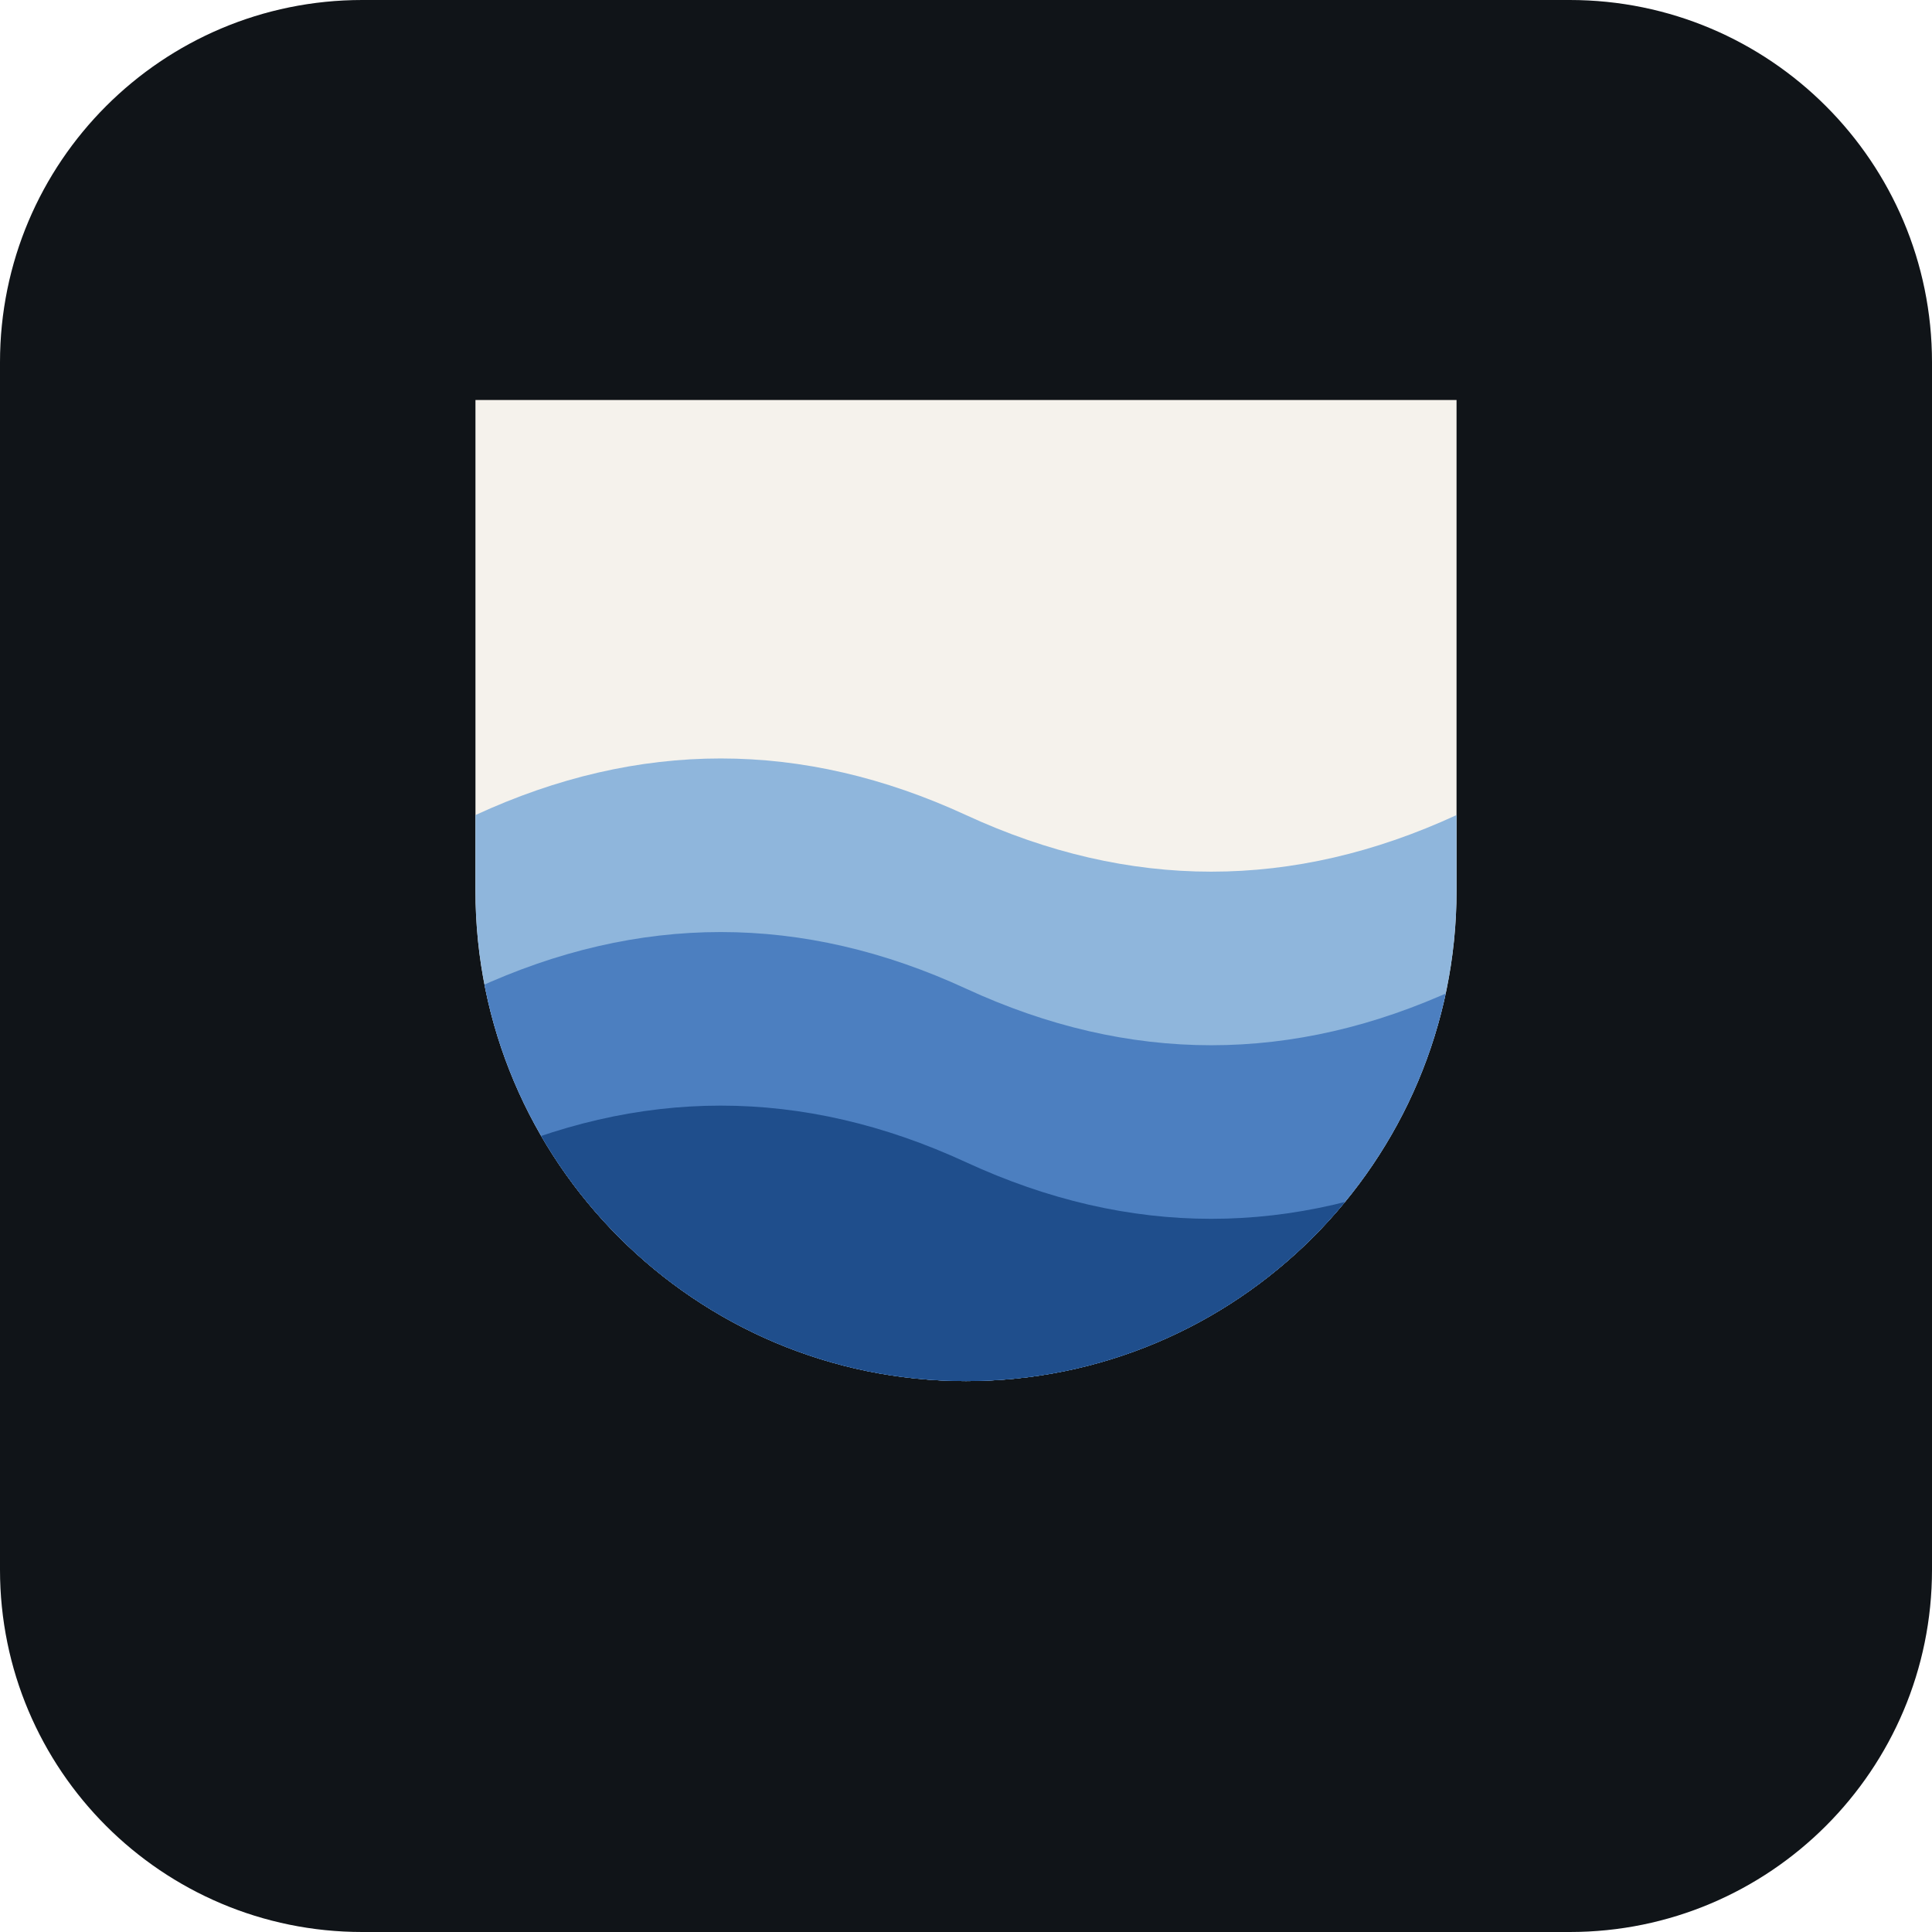
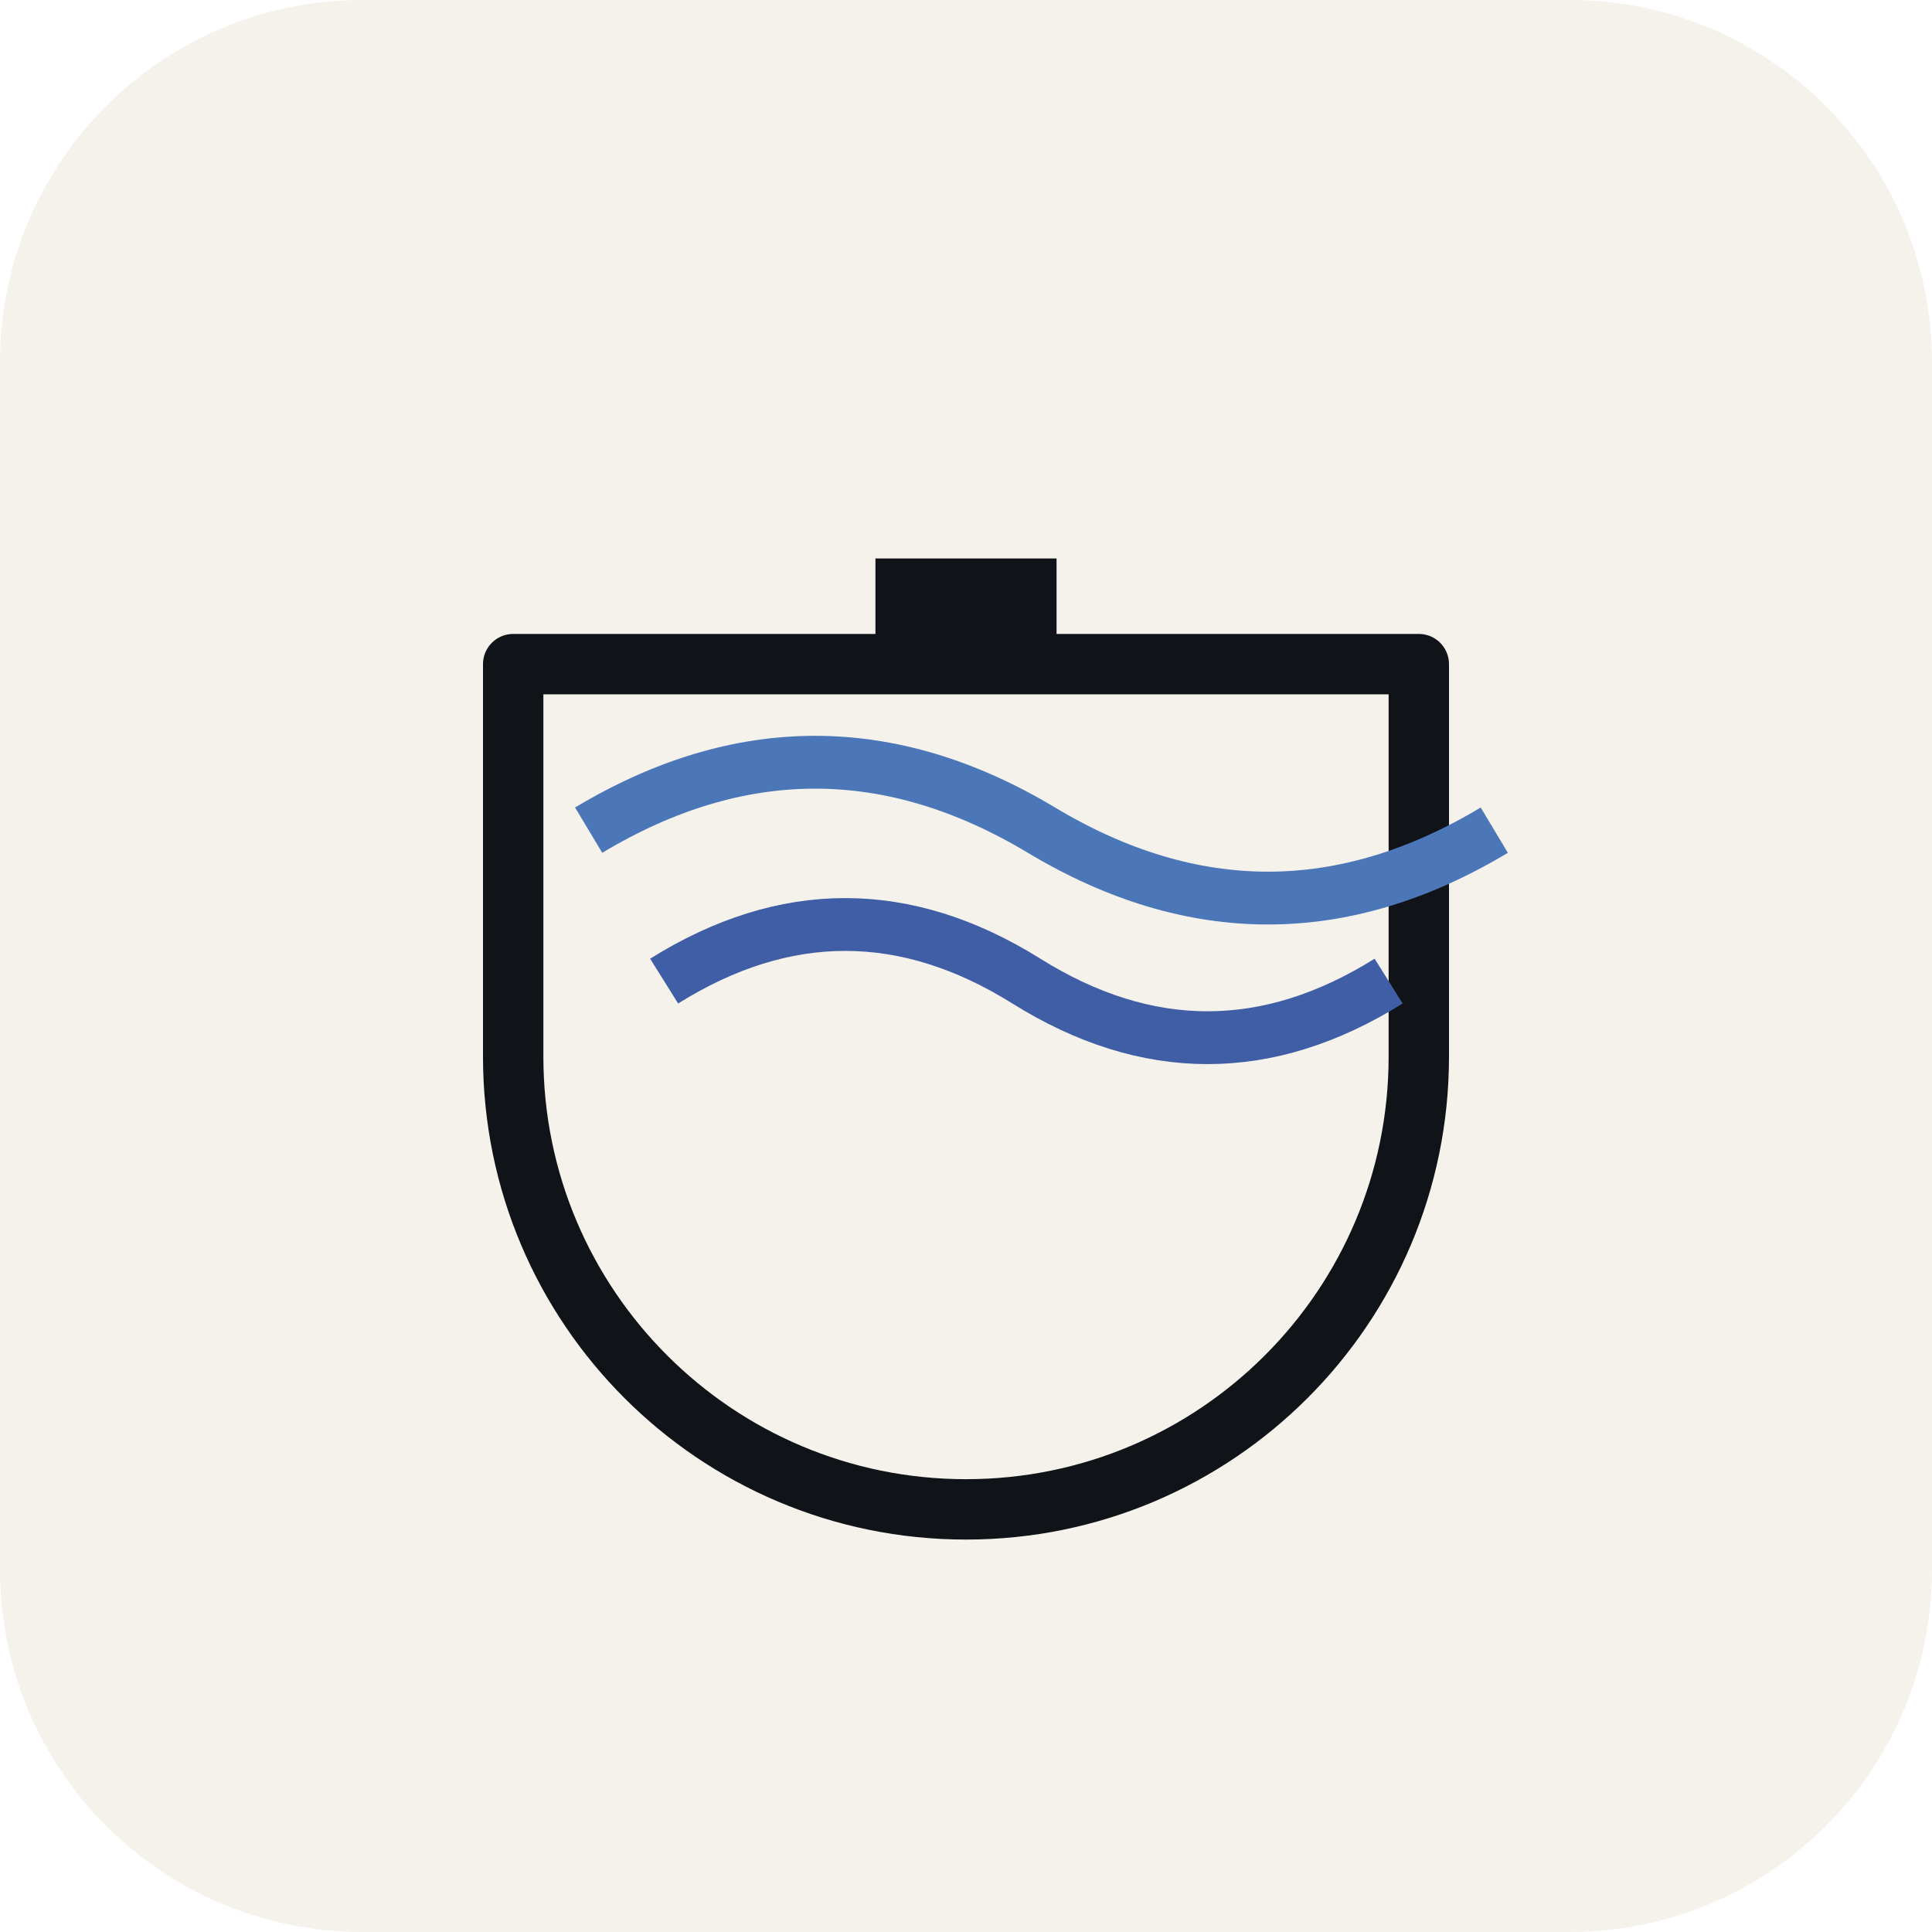
- <svg xmlns="http://www.w3.org/2000/svg" viewBox="0 0 512 512" width="512" height="512">
-   <rect width="512" height="512" fill="#101418" rx="96" />
-   <clipPath id="cup">
-     <path d="M126 106h260v130a130 130 0 1 1-260 0z" />
-   </clipPath>
-   <g clip-path="url(#cup)">
-     <path fill="#f5f2ec" d="M126 106h260v290H126z" />
-     <path fill="#8fb6dc" d="M126 216q65-30 130 0t130 0v180H126z" />
-     <path fill="#4c7fc0" d="M126 262q65-30 130 0t130 0v134H126z" />
-     <path fill="#1f4e8c" d="M126 308q65-30 130 0t130 0v88H126z" />
-   </g>
+ <svg xmlns="http://www.w3.org/2000/svg" width="512" height="512" viewBox="0 0 512 512">
+   <rect width="512" height="512" rx="96" fill="#F5F2EC" />
+   <path d="M136 176h240v104a120 120 0 0 1-240 0z" fill="none" stroke="#101418" stroke-width="16" stroke-linejoin="round" />
+   <path d="M156 220c40-24 80-24 120 0s80 24 120 0" fill="none" stroke="#4B77B8" stroke-width="14" />
+   <path d="M176 260c32-20 64-20 96 0s64 20 96 0" fill="none" stroke="#3F5EA6" stroke-width="14" />
+   <path d="M232 148h48v28h-48z" fill="#101418" />
</svg>
